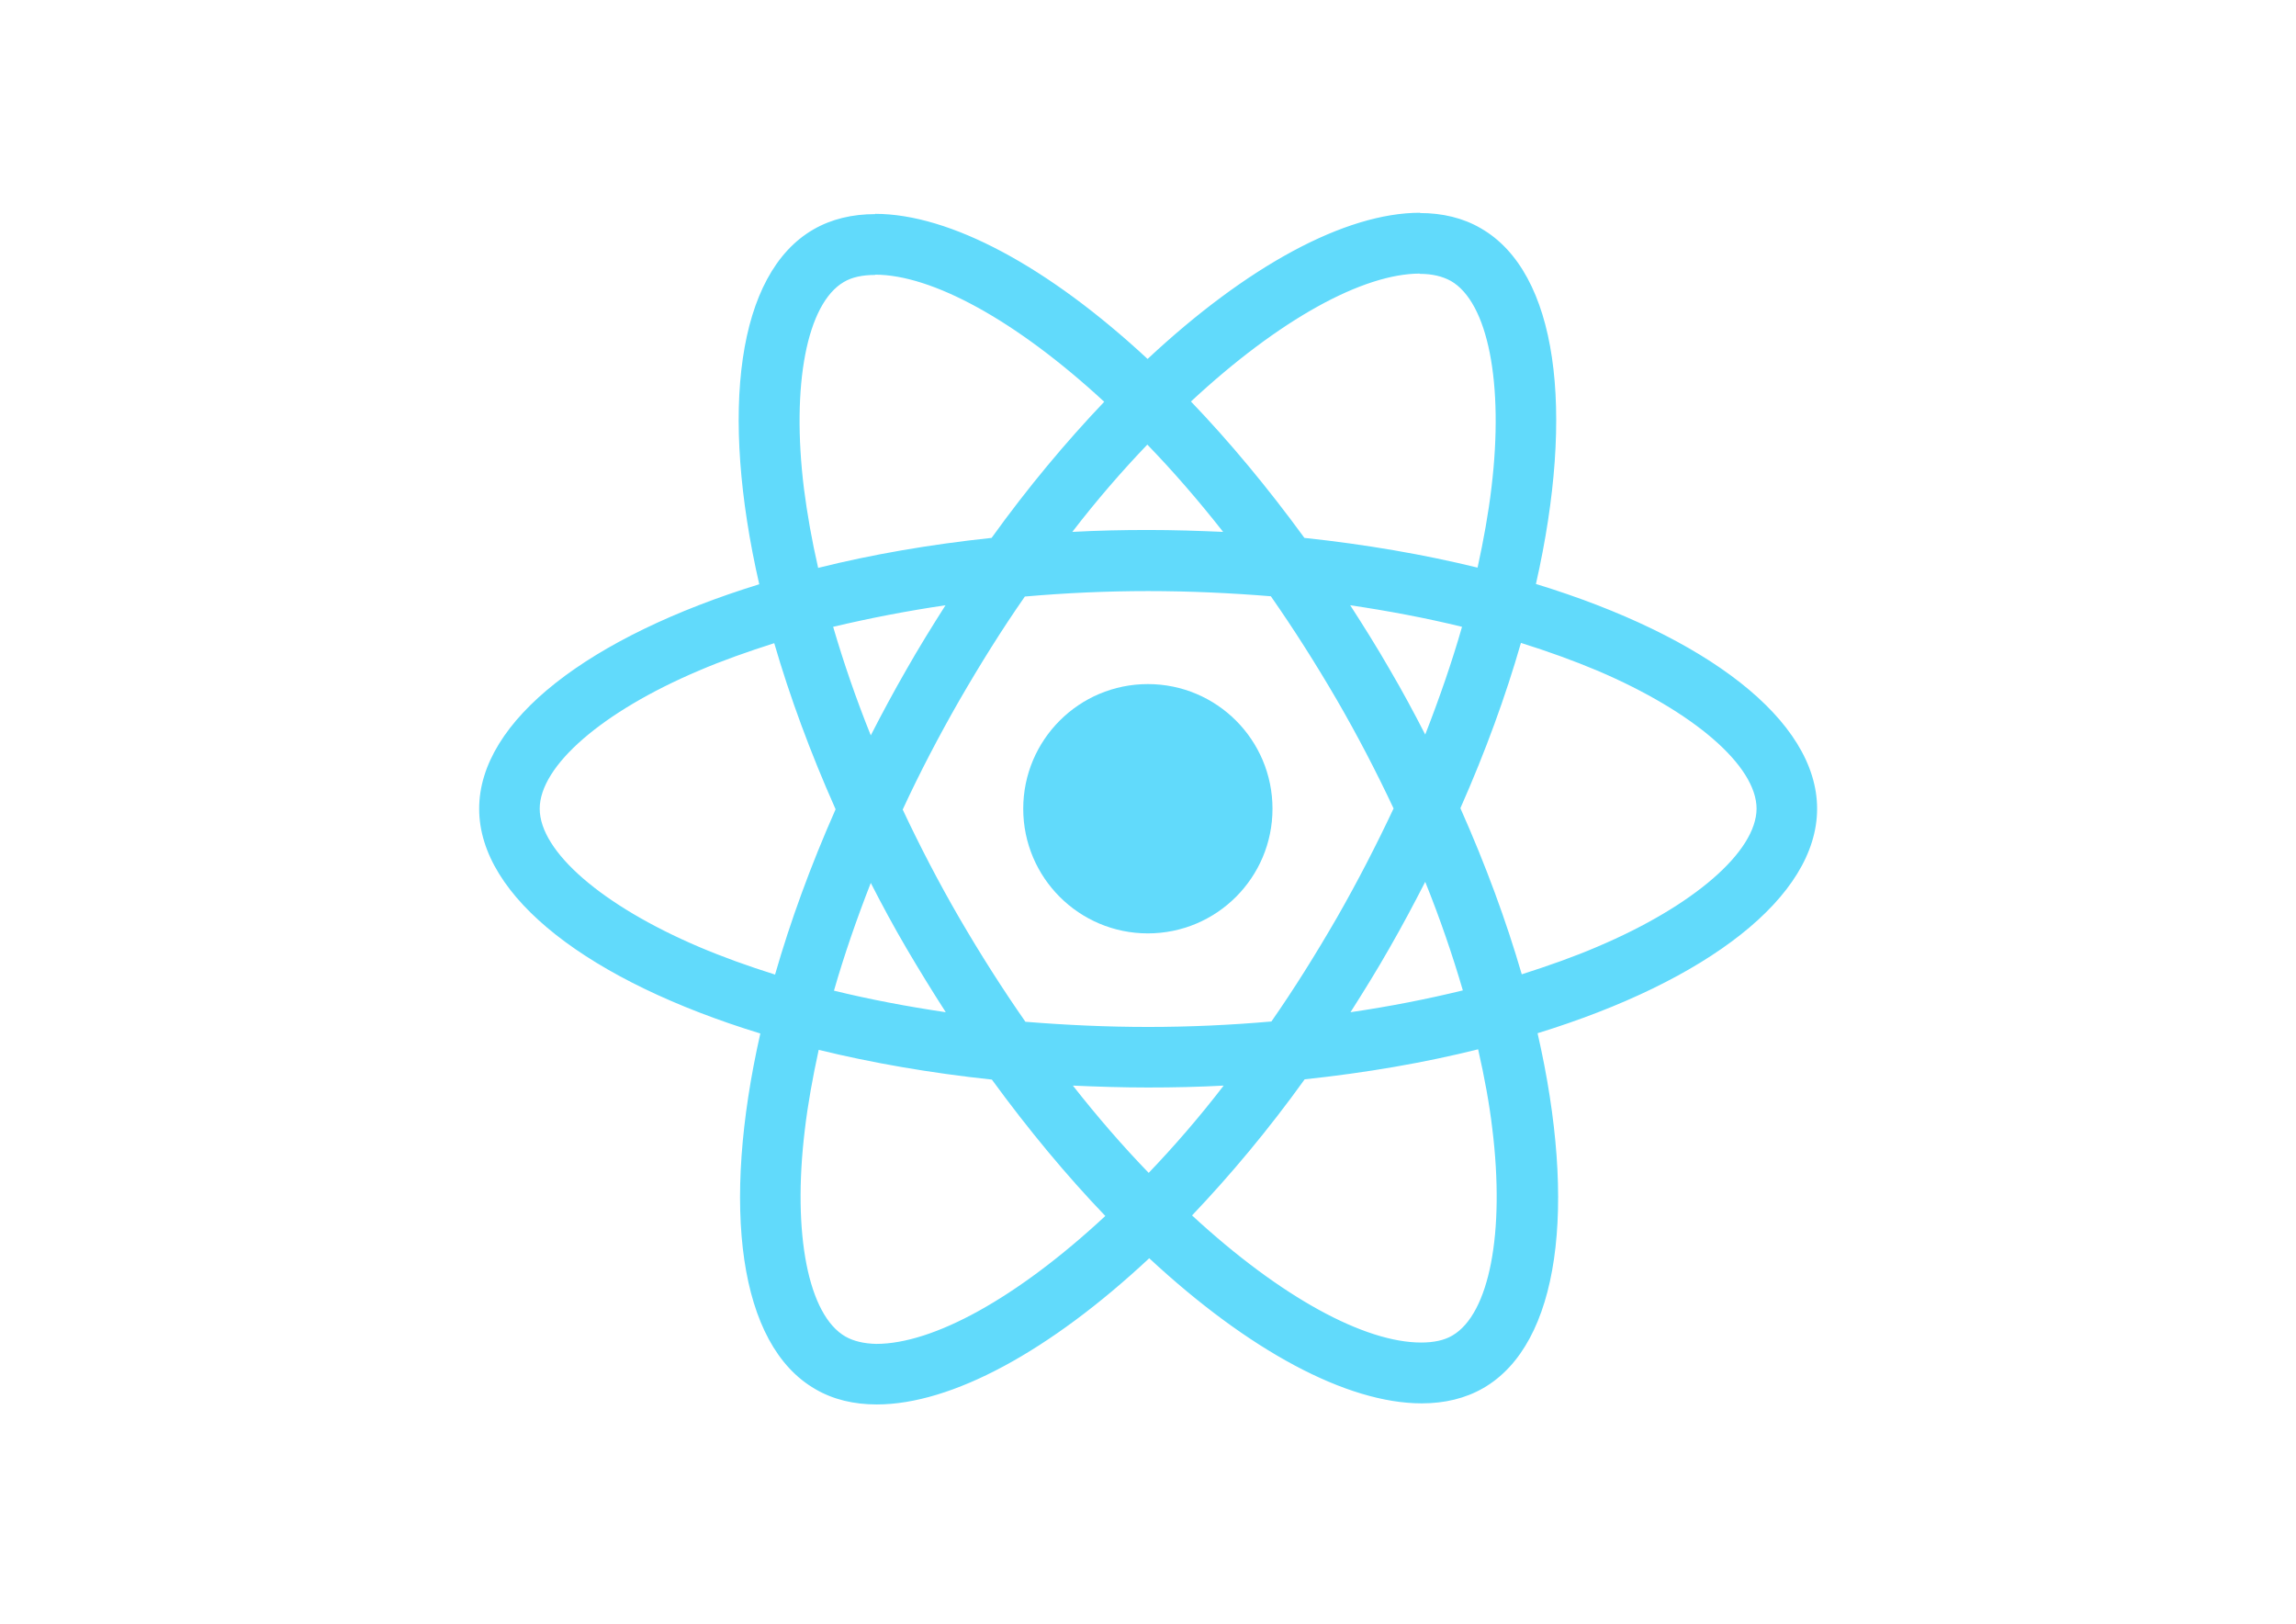
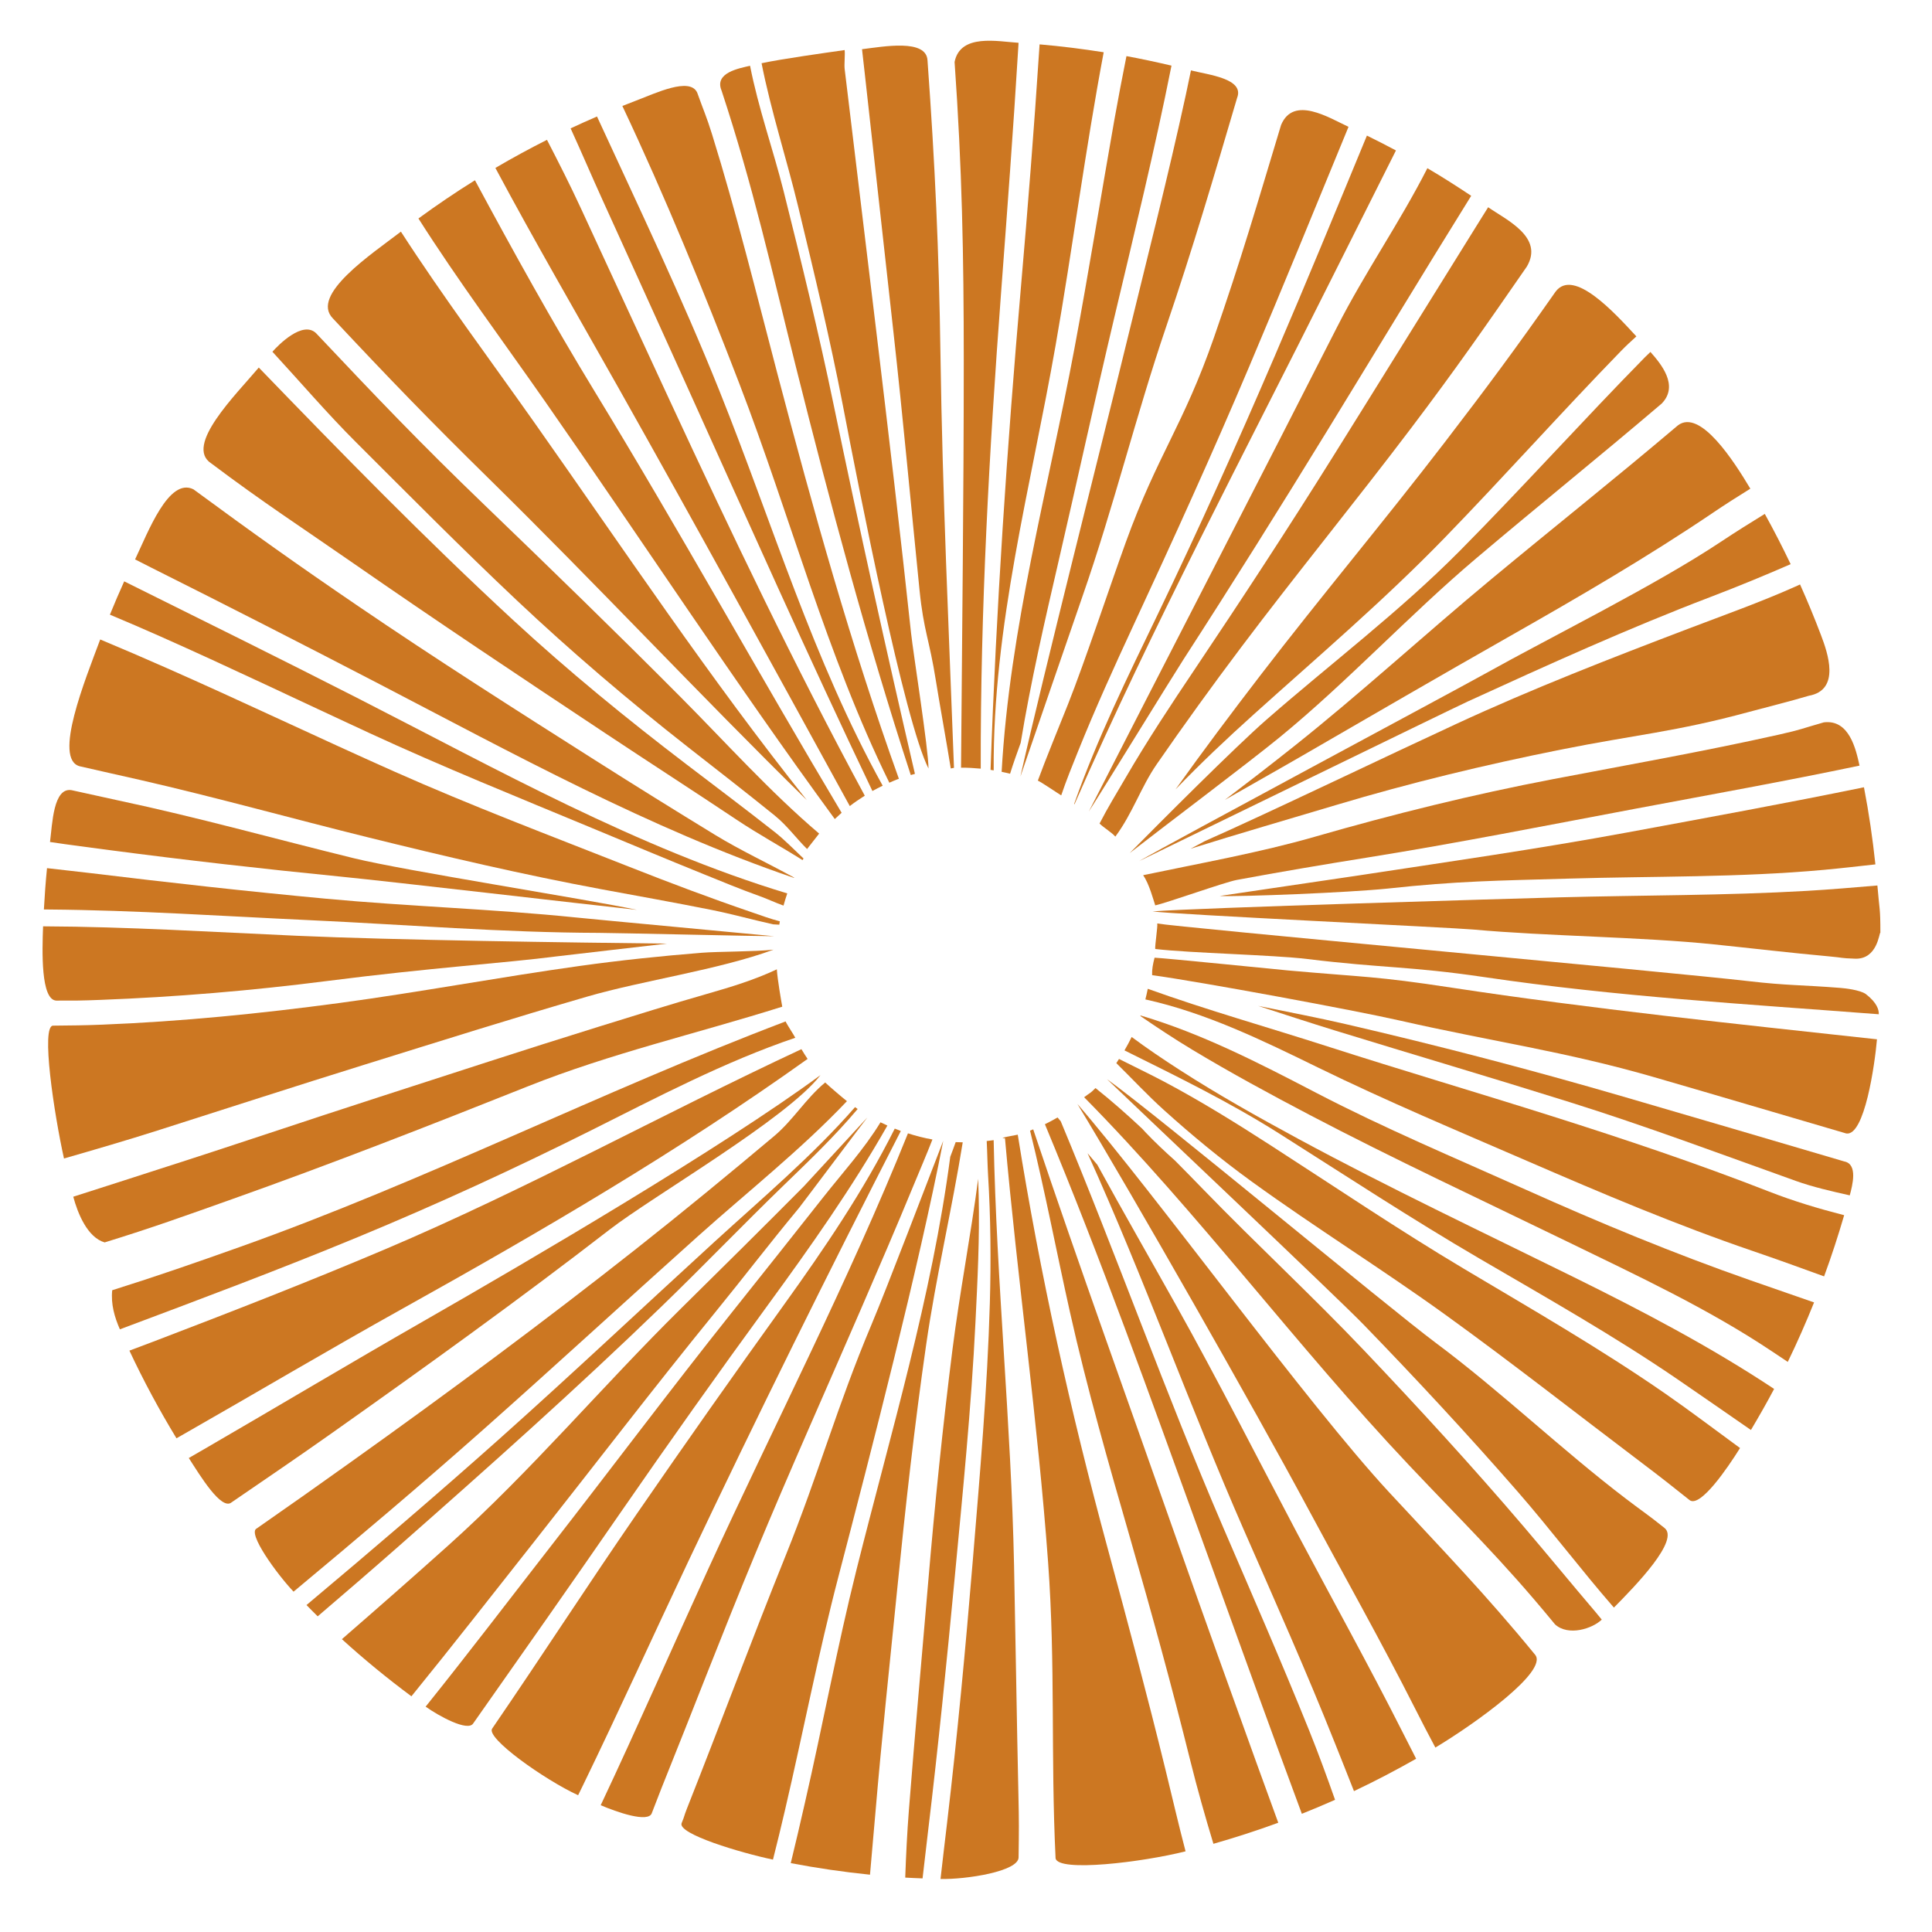
- <svg xmlns="http://www.w3.org/2000/svg" viewBox="0 0 841.9 595.3">
-   <g fill="#61DAFB">
-     <path d="M666.3 296.5c0-32.5-40.7-63.3-103.1-82.4 14.4-63.6 8-114.2-20.2-130.4-6.5-3.8-14.1-5.6-22.4-5.6v22.3c4.6 0 8.3.9 11.4 2.6 13.6 7.8 19.5 37.5 14.9 75.7-1.1 9.4-2.9 19.3-5.1 29.4-19.6-4.8-41-8.5-63.5-10.9-13.5-18.5-27.5-35.3-41.6-50 32.6-30.3 63.2-46.9 84-46.9V78c-27.5 0-63.5 19.6-99.9 53.6-36.4-33.8-72.4-53.2-99.9-53.2v22.3c20.7 0 51.4 16.5 84 46.6-14 14.7-28 31.4-41.3 49.9-22.6 2.4-44 6.1-63.6 11-2.3-10-4-19.7-5.2-29-4.7-38.2 1.1-67.9 14.6-75.8 3-1.8 6.9-2.6 11.5-2.6V78.5c-8.4 0-16 1.8-22.6 5.6-28.1 16.2-34.4 66.7-19.9 130.1-62.2 19.2-102.7 49.9-102.7 82.3 0 32.5 40.7 63.3 103.1 82.4-14.4 63.6-8 114.2 20.2 130.4 6.5 3.8 14.1 5.6 22.5 5.6 27.5 0 63.5-19.6 99.9-53.6 36.4 33.8 72.4 53.2 99.9 53.2 8.4 0 16-1.8 22.6-5.6 28.1-16.2 34.4-66.7 19.9-130.1 62-19.1 102.5-49.9 102.5-82.3zm-130.2-66.7c-3.7 12.9-8.3 26.2-13.5 39.5-4.1-8-8.4-16-13.1-24-4.6-8-9.5-15.8-14.4-23.4 14.2 2.1 27.9 4.7 41 7.9zm-45.8 106.5c-7.8 13.5-15.8 26.3-24.1 38.2-14.9 1.3-30 2-45.2 2-15.1 0-30.2-.7-45-1.9-8.3-11.9-16.4-24.6-24.2-38-7.6-13.1-14.5-26.4-20.8-39.8 6.2-13.4 13.2-26.8 20.7-39.9 7.8-13.5 15.8-26.3 24.1-38.2 14.9-1.3 30-2 45.2-2 15.1 0 30.2.7 45 1.9 8.3 11.9 16.4 24.6 24.2 38 7.6 13.1 14.5 26.4 20.8 39.8-6.3 13.4-13.2 26.8-20.7 39.9zm32.3-13c5.4 13.4 10 26.8 13.8 39.8-13.1 3.2-26.9 5.9-41.2 8 4.9-7.7 9.8-15.6 14.4-23.7 4.6-8 8.9-16.1 13-24.1zM421.2 430c-9.3-9.6-18.6-20.3-27.8-32 9 .4 18.2.7 27.5.7 9.4 0 18.7-.2 27.8-.7-9 11.7-18.3 22.4-27.5 32zm-74.4-58.9c-14.2-2.1-27.9-4.7-41-7.9 3.7-12.9 8.3-26.2 13.5-39.5 4.1 8 8.4 16 13.1 24 4.7 8 9.5 15.8 14.4 23.4zM420.7 163c9.3 9.6 18.6 20.3 27.8 32-9-.4-18.2-.7-27.5-.7-9.4 0-18.7.2-27.8.7 9-11.7 18.3-22.4 27.5-32zm-74 58.9c-4.9 7.7-9.8 15.6-14.4 23.7-4.6 8-8.9 16-13 24-5.4-13.4-10-26.8-13.8-39.8 13.1-3.1 26.9-5.8 41.2-7.9zm-90.5 125.2c-35.4-15.1-58.3-34.9-58.3-50.6 0-15.7 22.9-35.6 58.3-50.6 8.6-3.7 18-7 27.7-10.1 5.7 19.6 13.2 40 22.5 60.9-9.2 20.8-16.6 41.1-22.2 60.6-9.9-3.1-19.3-6.5-28-10.2zM310 490c-13.6-7.8-19.5-37.5-14.9-75.7 1.1-9.4 2.9-19.3 5.1-29.4 19.6 4.8 41 8.5 63.5 10.9 13.5 18.5 27.5 35.3 41.6 50-32.6 30.3-63.2 46.9-84 46.9-4.5-.1-8.3-1-11.3-2.7zm237.2-76.2c4.7 38.2-1.1 67.9-14.6 75.8-3 1.8-6.9 2.6-11.5 2.6-20.7 0-51.4-16.5-84-46.6 14-14.7 28-31.4 41.3-49.9 22.6-2.4 44-6.1 63.6-11 2.3 10.1 4.1 19.8 5.2 29.1zm38.5-66.7c-8.6 3.7-18 7-27.7 10.1-5.7-19.6-13.2-40-22.5-60.9 9.2-20.8 16.6-41.1 22.2-60.6 9.9 3.1 19.3 6.5 28.1 10.2 35.4 15.1 58.3 34.9 58.3 50.6-.1 15.7-23 35.6-58.4 50.6zM320.8 78.4z" />
-     <circle cx="420.9" cy="296.5" r="45.7" />
-     <path d="M520.5 78.1z" />
-   </g>
+ <svg xmlns="http://www.w3.org/2000/svg" version="1.1" id="Layer_2" x="0px" y="0px" width="360px" height="360px" viewBox="0 0 360 360" enable-background="new 0 0 360 360" xml:space="preserve">
+   <path fill="#CC7722" d="M261.341,322.741c-6.327-12.522-13.145-24.783-19.707-37.185c-7.448-14.076-14.632-28.297-22.408-42.196  c-4.913-8.782-9.927-17.511-14.764-26.337c-0.603-0.711-1.211-1.42-1.812-2.133c10.473,23.112,19.021,47.129,29.201,70.371  c5.753,13.133,11.595,26.236,16.897,39.562c1.174,2.95,2.372,5.926,3.544,8.925c3.968-1.871,7.822-3.896,11.584-6.031  C263.018,326.055,262.175,324.391,261.341,322.741z" />
+   <path fill="#CC7722" d="M243.524,280.713c6.743,12.565,13.758,25.004,20.199,37.728c1.225,2.419,2.464,4.817,3.737,7.192  c7.365-4.426,21.087-14.223,18.592-17.289c-9.309-11.371-17.176-19.457-27.163-30.229c-15.352-16.562-43.342-55.295-58.129-72.409  C211.291,223.07,233.892,262.768,243.524,280.713z" />
+   <path fill="#CC7722" d="M238.529,326.995c1.341,3.662,2.7,7.317,4.051,10.978c2.088-0.832,4.149-1.7,6.188-2.605  c-1.53-4.332-3.104-8.647-4.821-12.909c-5.113-12.69-10.594-25.229-16-37.796c-10.75-24.99-19.822-50.635-30.294-75.73  c-0.197-0.236-0.396-0.473-0.594-0.709c-0.765,0.446-1.552,0.867-2.356,1.26c10.481,25.168,19.666,50.894,28.956,76.517  C228.614,299.663,233.528,313.346,238.529,326.995z" />
+   <path fill="#CC7722" d="M191.934,210.678c2.772,11.191,4.911,22.52,7.43,33.789c3.193,14.297,7.252,28.383,11.307,42.455  c3.938,13.672,7.702,27.383,11.133,41.19c1.298,5.225,2.754,10.357,4.298,15.454c4.043-1.157,8.074-2.452,12.084-3.926  c-1.335-3.669-2.68-7.332-4.004-11.003c-4.933-13.677-9.864-27.354-14.68-41.071c-9.018-25.696-18.314-51.307-26.978-77.127  c-0.195,0.078-0.388,0.162-0.585,0.236C191.938,210.678,191.936,210.678,191.934,210.678z" />
+   <path fill="#CC7722" d="M220.913,344.967c-1.328-5.062-2.502-10.149-3.717-15.11c-3.391-13.836-7.055-27.577-10.791-41.32  c-6.94-25.532-12.595-51.036-16.761-77.108c-0.274,0.08-4.064,0.691-2.382,0.652c2.337,26.477,6.125,52.75,8.036,79.037  c1.4,19.263,0.462,35.798,1.393,55.151C197.15,348.898,212.855,347.004,220.913,344.967z" />
+   <path fill="#CC7722" d="M184.114,218.977c0.485,7.93,0.557,15.877,0.329,23.815c-0.458,16.004-1.86,32.019-3.176,47.972  c-1.346,16.319-2.878,32.639-4.793,48.901c-0.41,3.482-0.831,6.969-1.222,10.456c4.764,0.108,14.611-1.41,14.546-4.058  c0.074-5.179,0.083-6.538-0.028-11.5c-0.318-14.287-0.521-28.575-0.815-42.862c-0.541-26.453-3.277-52.799-3.801-79.25  c-0.433,0.066-0.864,0.109-1.296,0.163C183.975,214.872,183.997,217.078,184.114,218.977z" />
+   <path fill="#CC7722" d="M172.968,340.902c1.874-15.58,3.44-31.204,4.917-46.826c1.5-15.861,3.1-31.777,3.878-47.693  c0.385-7.852,0.791-15.709,0.601-23.572c-0.025-1.055-0.057-2.107-0.094-3.162c-1.386,10.603-3.443,21.175-4.781,31.738  c-1.834,14.482-3.311,29.008-4.545,43.557c-1.197,14.109-2.48,28.22-3.584,42.338c-0.33,4.204-0.533,8.396-0.683,12.581  c1.073,0.065,2.151,0.104,3.229,0.147C172.246,346.973,172.603,343.938,172.968,340.902z" />
+   <path fill="#CC7722" d="M177.068,215.544c-3.441,26.115-11.089,51.448-17.473,76.952c-3.6,14.376-6.289,28.973-9.607,43.414  c-0.862,3.749-1.719,7.514-2.643,11.256c4.877,0.928,9.803,1.654,14.766,2.156c0.317-3.814,0.678-7.596,0.988-11.293  c1.188-14.058,2.705-28.09,4.105-42.125c1.513-15.146,3.201-30.281,5.375-45.35c1.822-12.64,4.789-25.111,6.813-37.701  c-0.438-0.006-0.878-0.012-1.316-0.034C177.759,213.732,177.41,214.639,177.068,215.544z" />
+   <path fill="#CC7722" d="M146.283,337.242c3.381-14.467,6.19-29.1,9.951-43.477c6.154-23.545,14.879-57.306,19.526-81.188  c-2.731,7.047-10.438,27.284-13.375,34.25c-6.438,15.284-9.81,27.701-16.01,43.084c-6.302,15.629-12.177,31.426-18.376,47.094  c-0.623,1.574-0.346,1.166-0.998,2.729c-0.711,2.006,10.953,5.498,17.031,6.776C144.816,343.432,145.56,340.338,146.283,337.242z" />
+   <path fill="#CC7722" d="M131.975,292.352c-6.697,14.627-13.164,29.437-20.044,44.024c2.851,1.217,8.942,3.402,9.537,1.439  c0.457-1.131,1.303-3.407,1.759-4.539c6.299-15.636,11.079-28.236,17.534-43.808c6.351-15.32,13.135-30.453,19.722-45.674  c3.275-7.566,6.543-15.141,9.682-22.765c1.188-2.884,2.438-5.772,3.58-8.701c-1.545-0.274-3.064-0.669-4.559-1.144  C158.074,238.799,144.359,265.309,131.975,292.352z" />
+   <path fill="#CC7722" d="M146.019,243.208c-9.219,12.821-18.3,25.722-27.259,38.726c-9.773,14.189-17.252,25.841-27.032,40.135  c-1.356,1.716,9.796,9.603,15.995,12.445c0.286-0.588,0.579-1.174,0.864-1.762c6.765-13.932,13.146-28.037,19.772-42.031  c12.727-26.857,25.935-53.531,39.494-79.98c-0.38-0.139-0.752-0.295-1.127-0.441C160.914,221.902,153.596,232.669,146.019,243.208z" />
+   <path fill="#CC7722" d="M153.408,223.083c-5.674,7.202-11.386,14.374-17.097,21.546c-11.356,14.262-22.282,28.852-33.479,43.236  c-7.812,10.036-15.543,20.204-23.521,30.143c2.426,1.731,7.854,4.715,8.859,3.134c9.645-13.714,17.914-25.489,27.428-39.253  c9.02-13.049,18.173-25.969,27.527-38.775c7.896-10.809,15.617-21.747,22.229-33.383c-0.435-0.19-0.862-0.396-1.288-0.604  C161.019,214.123,157.044,218.471,153.408,223.083z" />
+   <path fill="#CC7722" d="M99.326,287.536c11.291-14.302,22.359-28.776,33.865-42.911c5.786-7.107,9.846-12.49,15.693-19.547  c0.427-0.516,12.312-16.365,12.75-16.875c-0.3,0.305-11.573,12.57-11.875,12.875c-7.438,7.49-15.232,15.211-22.75,22.625  c-14.764,14.561-28.016,30.395-43.448,44.24c-6.567,5.894-13.198,11.709-19.854,17.492c4.146,3.776,8.477,7.319,12.955,10.646  C84.326,306.652,91.809,297.059,99.326,287.536z" />
+   <path fill="#CC7722" d="M297.331,300.411c-4.536-5.324-8.965-10.737-13.505-16.058c-9.524-11.157-19.458-21.99-29.56-32.627  c-9.762-10.279-20.168-19.887-30.021-30.062c-1.766-1.822-3.532-3.629-5.311-5.416c-1.889-1.678-3.722-3.411-5.454-5.227  c-0.222-0.233-0.436-0.478-0.654-0.711c-2.805-2.629-5.683-5.168-8.697-7.567c-1.115,1.121-0.849,0.741-2.117,1.71  c21.388,21.675,39.64,46.452,60.55,68.58c10.265,10.861,17.265,17.585,26.768,29.129c0.144,0.175,0.289,0.35,0.433,0.523  c2.486,2.248,6.966,0.791,8.701-0.896C298.088,301.321,297.713,300.857,297.331,300.411z" />
+   <path fill="#CC7722" d="M253.982,246.717c9.853,10.16,19.502,20.551,28.805,31.221c6.094,6.988,11.793,14.555,17.939,21.613  c4.094-4.132,12.364-12.652,9.39-14.867c-3.053-2.453-3.923-2.959-7.051-5.342c-12.178-9.271-23.283-19.988-35.554-29.139  c-9.014-6.723-52.095-42.594-61.25-49.125C211.304,205.926,249.108,241.688,253.982,246.717z" />
+   <path fill="#CC7722" d="M310.31,259.688c-12.09-8.381-24.853-15.715-37.481-23.24c-12.298-7.329-24.096-15.314-36.121-23.068  c-6.463-4.168-13.019-8.24-19.817-11.844c-2.754-1.459-5.591-2.797-8.381-4.216c-0.17,0.258-0.322,0.526-0.5,0.78  c2.954,2.903,5.769,5.941,8.861,8.731c5.238,4.728,10.689,9.226,16.405,13.364c11.826,8.564,24.24,16.269,36.079,24.812  c12.411,8.957,24.449,18.422,36.659,27.646c3.601,2.721,5.327,4.091,8.844,6.893c1.992,1.383,6.997-5.925,9.372-9.723  C319.536,266.396,314.923,262.887,310.31,259.688z" />
+   <path fill="#CC7722" d="M238.425,211.258c12.396,7.854,24.624,15.879,37.3,23.286c12.395,7.241,24.931,14.317,36.791,22.42  c4.599,3.142,9.161,6.332,13.744,9.494c1.497-2.521,2.954-5.062,4.32-7.653c-11.915-7.898-24.496-14.49-37.322-20.824  c-17.159-8.476-34.457-16.646-51.297-25.748c-7.508-4.059-14.964-8.235-22.14-12.862c-3.045-1.964-6.049-3.983-8.952-6.146  c-0.415,0.85-0.86,1.686-1.338,2.5C219.329,200.596,229.073,205.334,238.425,211.258z" />
+   <path fill="#CC7722" d="M326.176,238.57c-14.26-4.98-28.191-10.76-41.971-16.938c-13.05-5.854-26.254-11.393-38.946-17.998  c-10.594-5.516-21.254-11.015-32.729-14.414c-0.013,0.034-0.021,0.069-0.034,0.104c3.163,2.171,6.371,4.286,9.654,6.266  c7.138,4.299,14.466,8.271,21.844,12.141c15.839,8.31,32.043,15.84,48.123,23.662c12.886,6.271,26.117,12.429,38.055,20.408  c0.984,0.655,1.97,1.312,2.954,1.971c1.767-3.633,3.391-7.336,4.899-11.084C334.078,241.305,330.123,239.949,326.176,238.57z" />
+   <path fill="#CC7722" d="M329.609,222.021c-13.271-5.187-26.778-9.715-40.357-14.018c-13.952-4.418-27.994-8.553-41.925-13.031  c-11.068-3.562-22.455-6.765-33.458-10.724c-0.13,0.663-0.277,1.322-0.444,1.978c11.309,2.504,21.778,7.608,32.154,12.686  c12.788,6.253,25.882,11.745,38.941,17.4c13.88,6.011,27.787,11.914,42.109,16.805c4.444,1.518,8.856,3.111,13.263,4.718  c1.38-3.753,2.621-7.56,3.741-11.403C338.839,225.204,334.233,223.828,329.609,222.021z" />
+   <path fill="#CC7722" d="M248.671,191.993c14.591,4.489,29.234,8.802,43.8,13.371c14.231,4.464,28.107,9.657,42.137,14.677  c3.201,1.146,6.625,1.922,10.067,2.697c0.491-1.837,1.562-5.83-1.03-6.321c-14.527-4.28-26.625-7.841-41.166-12.077  c-17.102-4.984-34.312-9.486-51.669-13.498c-5.364-1.24-10.869-2.291-16.376-3.41C239.201,188.975,243.947,190.54,248.671,191.993z" />
+   <path fill="#CC7722" d="M89.896,266.521c13.486-11.955,26.754-24.162,40.178-36.188c9.08-8.134,19.164-16.104,27.742-25.147  c-0.863-0.674-3.258-2.725-4.055-3.48c-3.607,2.984-5.964,7.009-9.502,9.98c-8.453,7.103-16.979,14.123-25.645,20.963  c-17.346,13.689-35.092,26.839-53.078,39.668c-6.586,4.697-11.055,7.867-17.696,12.486c-1.826,0.823,3.733,8.479,6.86,11.781  C66.555,286.708,78.351,276.758,89.896,266.521z" />
+   <path fill="#CC7722" d="M133.182,231.348c-13.312,12.166-26.443,24.554-39.896,36.562c-11.875,10.603-23.984,20.933-36.176,31.167  c0.692,0.703,1.381,1.415,2.086,2.104c5.049-4.31,10.075-8.646,15.062-13.035c16.623-14.64,33.176-29.385,49.098-44.791  c7.653-7.404,15.033-15.092,22.686-22.498c4.748-4.594,9.531-9.168,13.771-14.211c-0.166-0.11-0.325-0.229-0.489-0.346  C151.389,215.381,141.878,223.402,133.182,231.348z" />
+   <path fill="#CC7722" d="M66.734,230.491c14.715-6.088,29.112-12.711,43.353-19.835c12.396-6.203,24.917-12.812,38.104-17.283  c-0.283-0.572-1.551-2.449-1.804-3.045c-34.465,13.089-67.06,29.715-101.823,42.073c-8.313,2.956-15.244,5.366-23.654,8.016  c-0.269,2.595,0.434,5.015,1.429,7.284C37.199,242.133,52.068,236.561,66.734,230.491z" />
+   <path fill="#CC7722" d="M79.01,246.122c-13.716,7.854-27.275,15.961-40.947,23.892c-0.96,0.559-1.923,1.109-2.885,1.664  c2.068,3.215,6.086,9.865,7.975,8.262c6.721-4.613,11.93-8.127,18.584-12.832c17.506-12.377,34.916-24.893,51.879-38.01  c8.088-6.254,33.021-20.645,39.271-28.77C134.42,213.917,98.763,234.811,79.01,246.122z" />
+   <path fill="#CC7722" d="M33.814,267.475c13.774-7.854,27.409-15.948,41.262-23.668c25.914-14.438,51.278-29.267,75.408-46.492  c-0.398-0.594-0.787-1.197-1.15-1.819c-26.016,12.138-51.174,26.09-77.608,37.302c-14.262,6.049-28.696,11.667-43.166,17.197  c-1.479,0.564-2.962,1.12-4.446,1.675c2.648,5.655,5.586,11.099,8.77,16.334C33.191,267.824,33.504,267.651,33.814,267.475z" />
+   <path fill="#CC7722" d="M336.673,166.001c-15.323,0.883-30.663,0.797-46,1.204c-7.946,0.211-68.022,1.972-75.912,2.623  c3.855,0.559,55.878,3.02,59.75,3.375c13.625,1.25,31.164,1.355,44.81,2.763c7.157,0.738,14.306,1.588,21.473,2.238  c2.969,0.27,1.895,0.327,4.874,0.433c4.199,0.15,4.483-4.895,4.712-4.855c0.007-4.688-0.167-4.07-0.557-8.783  C345.47,165.364,341.1,165.747,336.673,166.001z" />
+   <path fill="#CC7722" d="M292.269,163.715c15.848-0.463,31.825-0.184,47.624-1.635c3.152-0.29,6.346-0.659,9.559-1.014  c-0.508-4.789-1.209-9.582-2.13-14.369c-14.64,3.007-29.353,5.686-44.044,8.406c-16.657,3.084-33.893,5.546-50.641,8.101  c-4.235,0.646-21.14,3.096-25.375,3.75c4.08,0.163,23.875-0.625,31.25-1.375C271.671,164.146,279.005,164.102,292.269,163.715z" />
+   <path fill="#CC7722" d="M230.467,163.961c8.079-1.499,16.18-2.868,24.294-4.166c16.762-2.682,33.405-5.986,50.087-9.122  c13.882-2.61,27.812-5.107,41.645-8.011c-0.675-3.103-1.924-8.645-6.648-8.062c-4.271,1.214-4.137,1.339-8.389,2.291  c-13.932,3.119-27.978,5.599-41.998,8.277c-15.033,2.872-29.783,6.518-44.486,10.756c-10.149,2.926-21.526,4.962-31.961,7.153  c1.125,1.625,1.875,4.5,2.25,5.625C217.527,168.209,228.176,164.388,230.467,163.961z" />
+   <path fill="#CC7722" d="M242.688,140.799c12.872-7.458,25.739-14.92,38.673-22.271c12.856-7.306,25.618-14.73,37.874-23.019  c2.271-1.536,4.585-3.004,6.915-4.451c-3.057-5.121-9.355-14.961-13.501-11.791c-12.662,10.709-22.032,18.087-34.79,28.668  c-12.422,10.301-24.292,21.237-36.933,31.276c-4.189,3.328-8.426,6.601-12.691,9.838  C233.054,146.275,237.908,143.569,242.688,140.799z" />
+   <path fill="#CC7722" d="M334.471,109.332c-6.476,2.889-13.152,5.256-19.775,7.779c-14.595,5.559-29.173,11.22-43.351,17.785  c-14.135,6.546-28.152,13.33-42.323,19.804c-1.497,0.684-3.004,1.356-4.514,2.026c-0.889,0.473-1.771,0.957-2.663,1.424  c9.021-2.831,18.132-5.457,27.12-8.149c13.806-4.137,27.756-7.495,41.886-10.323c13.919-2.786,21.322-3.292,35.032-7.017  c3.243-0.881,7.763-1.995,11.155-3.014c6.01-1.069,3.489-8.092,2.282-11.286c-1.214-3.212-2.521-6.362-3.906-9.456  C335.099,109.05,334.786,109.191,334.471,109.332z" />
+   <path fill="#CC7722" d="M273.512,130.704c14.788-6.767,30.002-13.667,45.194-19.458c5.057-1.927,10.014-3.973,14.956-6.121  c-1.521-3.187-3.125-6.312-4.819-9.367c-2.722,1.67-5.427,3.362-8.077,5.126c-12.309,8.197-31.218,17.498-44.129,24.695  c-6.134,3.419-58.271,31.331-64.375,34.875C215.333,158.993,270.422,132.119,273.512,130.704z" />
+   <path fill="#CC7722" d="M306.498,66.581c-11.643,11.859-22.759,24.221-34.452,36.029c-11.152,11.259-24.107,21.053-36.034,31.469  c-5.886,5.139-20.01,19.312-25.5,24.875c6.23-4.862,21.884-16.621,28-21.625c12.506-10.232,24.187-22.835,36.521-33.264  c12.632-10.681,22.005-18.155,34.604-28.87c3.27-3.374-0.167-7.421-2.104-9.616C307.177,65.913,306.826,66.247,306.498,66.581z" />
+   <path fill="#CC7722" d="M233.656,133.081c11.998-10.793,24.238-21.223,35.489-32.818c11.122-11.463,21.755-23.388,32.887-34.84  c0.9-0.927,1.874-1.835,2.882-2.74c-3.963-4.286-11.67-12.829-15.052-8.343c-7.578,10.804-12.685,17.694-20.72,28.162  c-11.23,14.633-23.104,28.761-34.336,43.396c-5.357,6.981-10.646,14.025-15.76,21.189  C223.728,142.225,228.638,137.595,233.656,133.081z" />
+   <path fill="#CC7722" d="M274.969,42.344c-8.909,14.282-17.75,28.604-26.675,42.875c-8.312,13.292-16.867,26.375-25.602,39.39  c-4.478,6.67-8.92,13.382-12.959,20.329c-1.716,2.949-3.289,5.483-4.846,8.515c0.648,0.677,2.341,1.708,2.938,2.438  c3.222-4.334,4.775-9.235,7.708-13.478c5.103-7.384,10.359-14.656,15.757-21.827c10.331-13.727,21.216-27.021,31.58-40.719  c8.378-11.073,13.724-18.765,21.625-30.18c3.263-5.51-3.825-8.712-7.201-11.071C276.519,39.858,275.744,41.1,274.969,42.344z" />
+   <path fill="#CC7722" d="M220.533,122.864c9.146-14.139,18.062-28.403,26.867-42.758c8.886-14.487,17.669-29.04,26.646-43.473  c0.03-0.049,0.06-0.098,0.09-0.146c-2.68-1.785-5.392-3.52-8.164-5.148c-5.129,10.097-11.706,19.519-16.834,29.616  c-12.036,23.699-34.152,66.582-46.25,90.25C205.034,147.911,218.477,126.041,220.533,122.864z" />
+   <path fill="#CC7722" d="M270.512,184.037c-14.336-2.186-16.052-1.916-30.5-3.209c-1.686-0.15-23.002-2.307-24.875-2.375  c-0.312,1.188-0.5,2.187-0.458,3.25c8.786,1.198,37.688,6.531,46.333,8.5c16.74,3.814,30.676,5.725,47.167,10.5  c13.417,3.887,22.427,6.582,35.833,10.5c3.425,0.576,5.332-12.88,5.734-17.544C323.568,190.797,296.476,187.993,270.512,184.037z" />
+   <path fill="#CC7722" d="M243.637,178.704c14.087,1.721,18.959,1.303,33,3.375c24.664,3.641,48.625,5,73.446,6.913  c0.047-0.783-0.321-2.163-2.446-3.788c-1.125-0.75-3.788-1.049-4.75-1.125c-7.142-0.564-9.884-0.424-17-1.25  c-14.94-1.732-106.907-10.09-110.25-10.75c0.115,0.509-0.469,4.24-0.375,4.75C221.828,177.606,237.217,177.919,243.637,178.704z" />
+   <path fill="#CC7722" d="M237.539,66.327c-6.967,16.221-14.188,32.334-21.855,48.237c-5.573,11.558-11.269,23.143-15.536,35.245  c0.023,0.016,0.049,0.031,0.071,0.047c14.565-33.218,31.635-65.385,47.841-97.807c4.006-8.011,8.034-16.01,12.055-24.014  c-1.786-0.958-3.593-1.875-5.41-2.77C249.04,38.977,243.395,52.697,237.539,66.327z" />
+   <path fill="#CC7722" d="M200.889,139.97c3.188-7.913,6.704-15.68,10.296-23.416c7.414-15.962,14.699-31.971,21.559-48.18  c6.291-14.866,12.396-29.81,18.532-44.741c-3.646-1.694-10.258-5.886-12.569-0.335c-4.446,14.711-7.442,25.053-12.496,39.568  c-5.735,16.473-10.507,21.811-16.448,38.213c-2.86,7.897-7.646,22.319-10.75,30.125c-1.482,3.729-4.281,10.543-5.625,14.25  c0.911,0.451,3.483,2.225,4.353,2.754C198.692,145.388,199.819,142.626,200.889,139.97z" />
+   <path fill="#CC7722" d="M131.757,185.189c-6.752,1.931-13.451,4.031-20.157,6.109c-13.73,4.258-27.389,8.745-41.068,13.16  c-13.563,4.377-27.059,8.973-40.635,13.311c-5.39,1.723-10.804,3.506-16.246,5.221c0.836,3.122,2.646,7.588,5.85,8.516  c9.004-2.779,14.889-4.916,23.773-8.07c18.534-6.58,36.854-13.75,55.122-21.027c15.442-6.154,31.45-9.812,47.366-14.828  c-0.197-1.117-0.867-4.896-1.012-6.96C140.609,182.579,136.244,183.905,131.757,185.189z" />
+   <path fill="#CC7722" d="M130.799,177.532c-7.592,0.606-15.162,1.398-22.705,2.448c-14.98,2.083-29.848,4.896-44.838,6.911  c-14.669,1.973-29.418,3.453-44.213,4.039c-3.577,0.142-5.532,0.146-9.112,0.185c-2.38-0.169,0.165,16.534,1.991,24.754  c5.81-1.671,11.609-3.362,17.369-5.196c12.967-4.132,25.914-8.334,38.908-12.375c13.737-4.271,27.459-8.601,41.274-12.611  c10.317-2.996,24.46-4.979,34.661-8.729C140.582,177.341,133.807,177.292,130.799,177.532z" />
+   <path fill="#CC7722" d="M55.363,174.37c-15.756-0.704-31.556-1.692-47.336-1.762c-0.173,4.602-0.449,13.693,2.457,13.84  c3.527,0.011,4.619,0.004,8.133-0.13c14.179-0.537,28.324-1.729,42.397-3.531c19.2-2.46,33.179-3.345,42.747-4.583  c1.713-0.222,18.785-2.168,20.5-2.375C106.359,175.637,73.285,175.17,55.363,174.37z" />
+   <path fill="#CC7722" d="M9.099,169.474c16.24,0.133,32.515,1.242,48.733,1.993c17.994,0.833,35.787,2.312,53.805,2.36  c2.87,0.008,29.751,0.631,32.625,0.625c-4.645-0.462-32.357-3.025-37-3.5c-15.26-1.563-31.296-2.071-46.568-3.494  c-14.627-1.361-29.205-2.995-43.787-4.762c-2.584-0.313-5.334-0.595-8.146-0.929c-0.259,2.556-0.438,5.125-0.583,7.699  C8.484,169.47,8.789,169.472,9.099,169.474z" />
+   <path fill="#CC7722" d="M66.012,159.938c-14.654-3.586-29.229-7.667-43.99-10.793c-3.656-0.775-4.96-1.118-8.675-1.907  c-3.425-0.576-3.591,6.287-4.028,9.655c3.729,0.555,7.465,1.037,11.203,1.528c14.241,1.871,28.5,3.486,42.793,4.907  c10.49,1.043,44.883,5.077,55.363,6.21C109.056,167.491,75.576,162.277,66.012,159.938z" />
+   <path fill="#CC7722" d="M26.027,145.313c14.28,3.271,28.414,7.22,42.637,10.737c14.418,3.564,28.844,6.943,43.447,9.655  c6.824,1.268,13.658,2.481,20.465,3.843c3.805,0.761,7.642,1.834,11.482,2.688c0.385,0.022,0.768,0.051,1.15,0.064  c0.035-0.209,0.062-0.417,0.104-0.625c-1.736-0.443-3.465-1.087-5.099-1.644c-7.716-2.631-15.333-5.505-22.914-8.497  c-14.669-5.792-29.413-11.358-43.828-17.769c-14.196-6.313-28.214-13.023-42.431-19.294c-4.104-1.811-8.227-3.59-12.367-5.316  c-2.787,7.476-8.84,22.328-3.803,23.631C19.553,143.872,21.296,144.229,26.027,145.313z" />
+   <path fill="#CC7722" d="M66.832,130.188c-14.506-7.405-29.103-14.617-43.688-21.862c-0.928,2.053-1.815,4.123-2.664,6.209  c3.113,1.307,6.216,2.64,9.302,4.01c13.113,5.823,26.043,12.042,39.067,18.058c13.658,6.305,27.552,11.911,41.437,17.682  c6.93,2.881,13.853,5.782,20.811,8.596c3.479,1.406,6.954,2.853,10.489,4.111c1.368,0.487,2.868,1.208,4.409,1.753  c0.211-0.764,0.443-1.522,0.699-2.272C118.777,158.023,92.675,143.383,66.832,130.188z" />
+   <path fill="#CC7722" d="M28.086,105.72c14.148,7.081,28.23,14.279,42.273,21.572c25.207,13.095,50.608,27.09,77.592,36.291  c0.009-0.019,0.015-0.039,0.021-0.057c-4.875-2.693-9.96-5.046-14.712-7.947c-7.484-4.57-14.932-9.205-22.336-13.904  c-14.85-9.424-29.701-18.869-44.236-28.77c-11.293-7.689-19.643-13.638-30.648-21.732c-4.602-2.27-8.432,7.951-10.869,13.063  C26.141,104.731,27.107,105.231,28.086,105.72z" />
+   <path fill="#CC7722" d="M144.369,155.044c-5.455-4.285-10.996-8.46-16.516-12.665c-11.133-8.485-21.918-17.31-32.207-26.806  C79.24,100.431,63.703,84.513,48.221,68.486c-4.244,5.044-13.963,14.586-8.85,17.865c9.608,7.24,16.783,11.875,26.531,18.646  c15.469,10.745,31.15,21.179,46.838,31.598c8.177,5.429,16.422,10.75,24.586,16.194c3.979,2.654,8.179,4.942,12.216,7.478  c0.06-0.101,0.122-0.199,0.184-0.299C147.92,158.271,146.188,156.474,144.369,155.044z" />
+   <path fill="#CC7722" d="M66.349,82.416c9.892,9.871,19.726,19.813,29.896,29.4c10.197,9.614,20.795,18.65,31.824,27.298  c5.453,4.277,10.941,8.518,16.327,12.883c2.275,1.844,3.859,4.09,5.991,6.206c0.128-0.188,2.118-2.69,2.25-2.875  c-9.166-7.788-17.424-17.004-25.875-25.5c-11.844-11.905-24.4-24.108-36.5-35.75c-12.014-11.56-19.934-19.875-31.375-32  c-2.508-2.393-7.031,2.221-8.127,3.464C55.964,71.187,60.979,77.059,66.349,82.416z" />
+   <path fill="#CC7722" d="M220.983,17.569c-3.332,15.366-7.249,30.594-10.968,45.869c-4.732,19.443-15.487,61.716-19.879,81.267  c1.318-3.83,10.292-29.926,11.625-33.75c5.752-16.497,9.897-33.485,15.521-50.024c5.069-14.917,8.778-27.577,13.232-42.687  c1.439-3.618-5.44-4.315-8.597-5.127C221.612,14.6,221.304,16.085,220.983,17.569z" />
+   <path fill="#CC7722" d="M190.193,138.409c1.877-11.407,4.478-22.702,7.085-33.956c3.491-15.065,6.776-30.178,10.342-45.227  c3.702-15.63,7.538-31.239,10.669-46.997c-2.781-0.651-5.575-1.256-8.39-1.772c-0.792,3.982-1.562,7.969-2.271,11.971  c-2.5,14.152-4.771,28.347-7.416,42.474c-4.908,26.211-12.073,52.188-13.572,78.916c0.526,0.107,1.053,0.221,1.571,0.357  C188.812,142.239,189.503,140.322,190.193,138.409z" />
+   <path fill="#CC7722" d="M196.703,64.308c3.149-18.003,5.537-36.436,8.954-54.571c-3.955-0.622-7.938-1.124-11.945-1.469  c-0.026,0.397-0.055,0.794-0.081,1.191c-0.952,14.632-2.109,29.224-3.378,43.832c-2.607,30.008-4.623,60.058-5.677,90.16  c0.194,0.028,0.388,0.068,0.583,0.1C184.983,116.681,192.101,90.612,196.703,64.308z" />
+   <path fill="#CC7722" d="M186.531,54.611c1.144-15.272,2.289-30.522,3.212-45.809c0.017-0.275,0.034-0.551,0.05-0.826  c-3.884-0.244-10.866-1.77-11.92,3.573c1.396,19.848,1.709,35.961,1.711,55.692c0.001,25.269-0.319,50.536-0.509,75.804  c1.23-0.007,2.455,0.065,3.671,0.182C182.682,113.653,184.321,84.098,186.531,54.611z" />
+   <path fill="#CC7722" d="M99.55,78.704c-8.302-11.769-17.015-23.426-24.847-35.541c-5.394,4.142-16.992,11.803-12.664,16.181  C72.386,70.405,80.183,78.467,90.99,89.08c20.069,19.714,39.274,40.304,59.344,60.011C132.302,126.492,116.195,102.301,99.55,78.704  z" />
+   <path fill="#CC7722" d="M101.576,74.815c18.062,25.885,35.328,52.329,53.974,77.801c0.417-0.396,0.841-0.787,1.274-1.166  c-15.554-26.065-30.254-52.665-46.055-78.571c-7.85-12.874-15.134-26.041-22.268-39.291c-3.619,2.252-7.127,4.635-10.532,7.123  C85.371,52.354,93.705,63.536,101.576,74.815z" />
+   <path fill="#CC7722" d="M161.131,13.655c1.793,16.085,3.562,32.171,5.352,48.255c1.78,16.001,3.241,32.021,4.858,48.039  c0.772,7.66,1.851,9.272,3.046,16.88c0.55,3.502,2.198,12.674,2.773,16.36c0.201-0.035,0.399-0.079,0.602-0.11  c-0.966-25.82-2.146-51.033-2.518-76.864c-0.279-19.467-1.017-35.631-2.416-54.952c-0.201-4.066-8.188-2.588-12.203-2.093  C160.796,10.664,160.964,12.158,161.131,13.655z" />
+   <path fill="#CC7722" d="M148.721,38.48c2.975,12.332,5.957,24.689,8.352,37.149c3.058,15.913,11.439,58.699,15.939,67.574  c0-3.625-2.855-21.539-3.25-25.25c-1.771-16.653-4.372-38.749-6.375-55.375c-2.014-16.716-3.977-33.036-6-49.75  c-0.098-0.808,0.102-2.695,0-3.5c-3.805,0.545-11.682,1.644-15.479,2.454C143.682,20.772,146.595,29.667,148.721,38.48z" />
+   <path fill="#CC7722" d="M148.253,68.147c6.425,25.664,13.272,51.145,21.454,76.272c0.26-0.072,0.518-0.151,0.777-0.218  c-5.299-22.825-10.365-45.691-15.119-68.638c-2.778-13.413-6.03-26.726-9.365-40.009c-1.896-7.551-4.701-15.416-6.237-23.3  c-1.978,0.469-6.713,1.271-5.313,4.617C140.339,34.724,143.777,50.267,148.253,68.147z" />
+   <path fill="#CC7722" d="M137.759,71.467c9.497,24.685,16.26,50.58,27.957,74.38c0.489-0.214,0.976-0.436,1.479-0.626  c0.101-0.038,0.2-0.066,0.301-0.103c-8.907-24.799-15.979-50.148-22.688-75.669c-3.9-14.846-7.574-29.777-12.133-44.44  c-1.043-3.355-1.6-4.479-2.766-7.759c-1.383-2.952-7.758,0.126-11.334,1.478c-0.875,0.331-1.741,0.673-2.607,1.017  C123.971,36.686,131.109,54.183,137.759,71.467z" />
+   <path fill="#CC7722" d="M134.068,72.862c-6.957-17.358-15.01-34.201-22.826-51.153c-1.653,0.717-3.295,1.449-4.916,2.21  c2.031,4.444,3.937,8.924,5.886,13.207c5.17,11.363,10.319,22.736,15.464,34.111c11.502,25.438,22.845,50.965,34.885,76.155  c0.623-0.352,1.268-0.674,1.916-0.988C151.515,123.037,143.97,97.563,134.068,72.862z" />
+   <path fill="#CC7722" d="M124.714,74.447c-5.531-11.924-11.028-23.863-16.548-35.792c-1.965-4.248-4.094-8.43-6.245-12.6  c-3.277,1.653-6.483,3.4-9.614,5.237c7.357,13.758,15.184,27.223,22.839,40.812c14.604,25.922,28.886,52.014,43.2,78.095  c0.891-0.691,1.831-1.327,2.793-1.934C148.078,124.111,136.268,99.355,124.714,74.447z" />
</svg>
